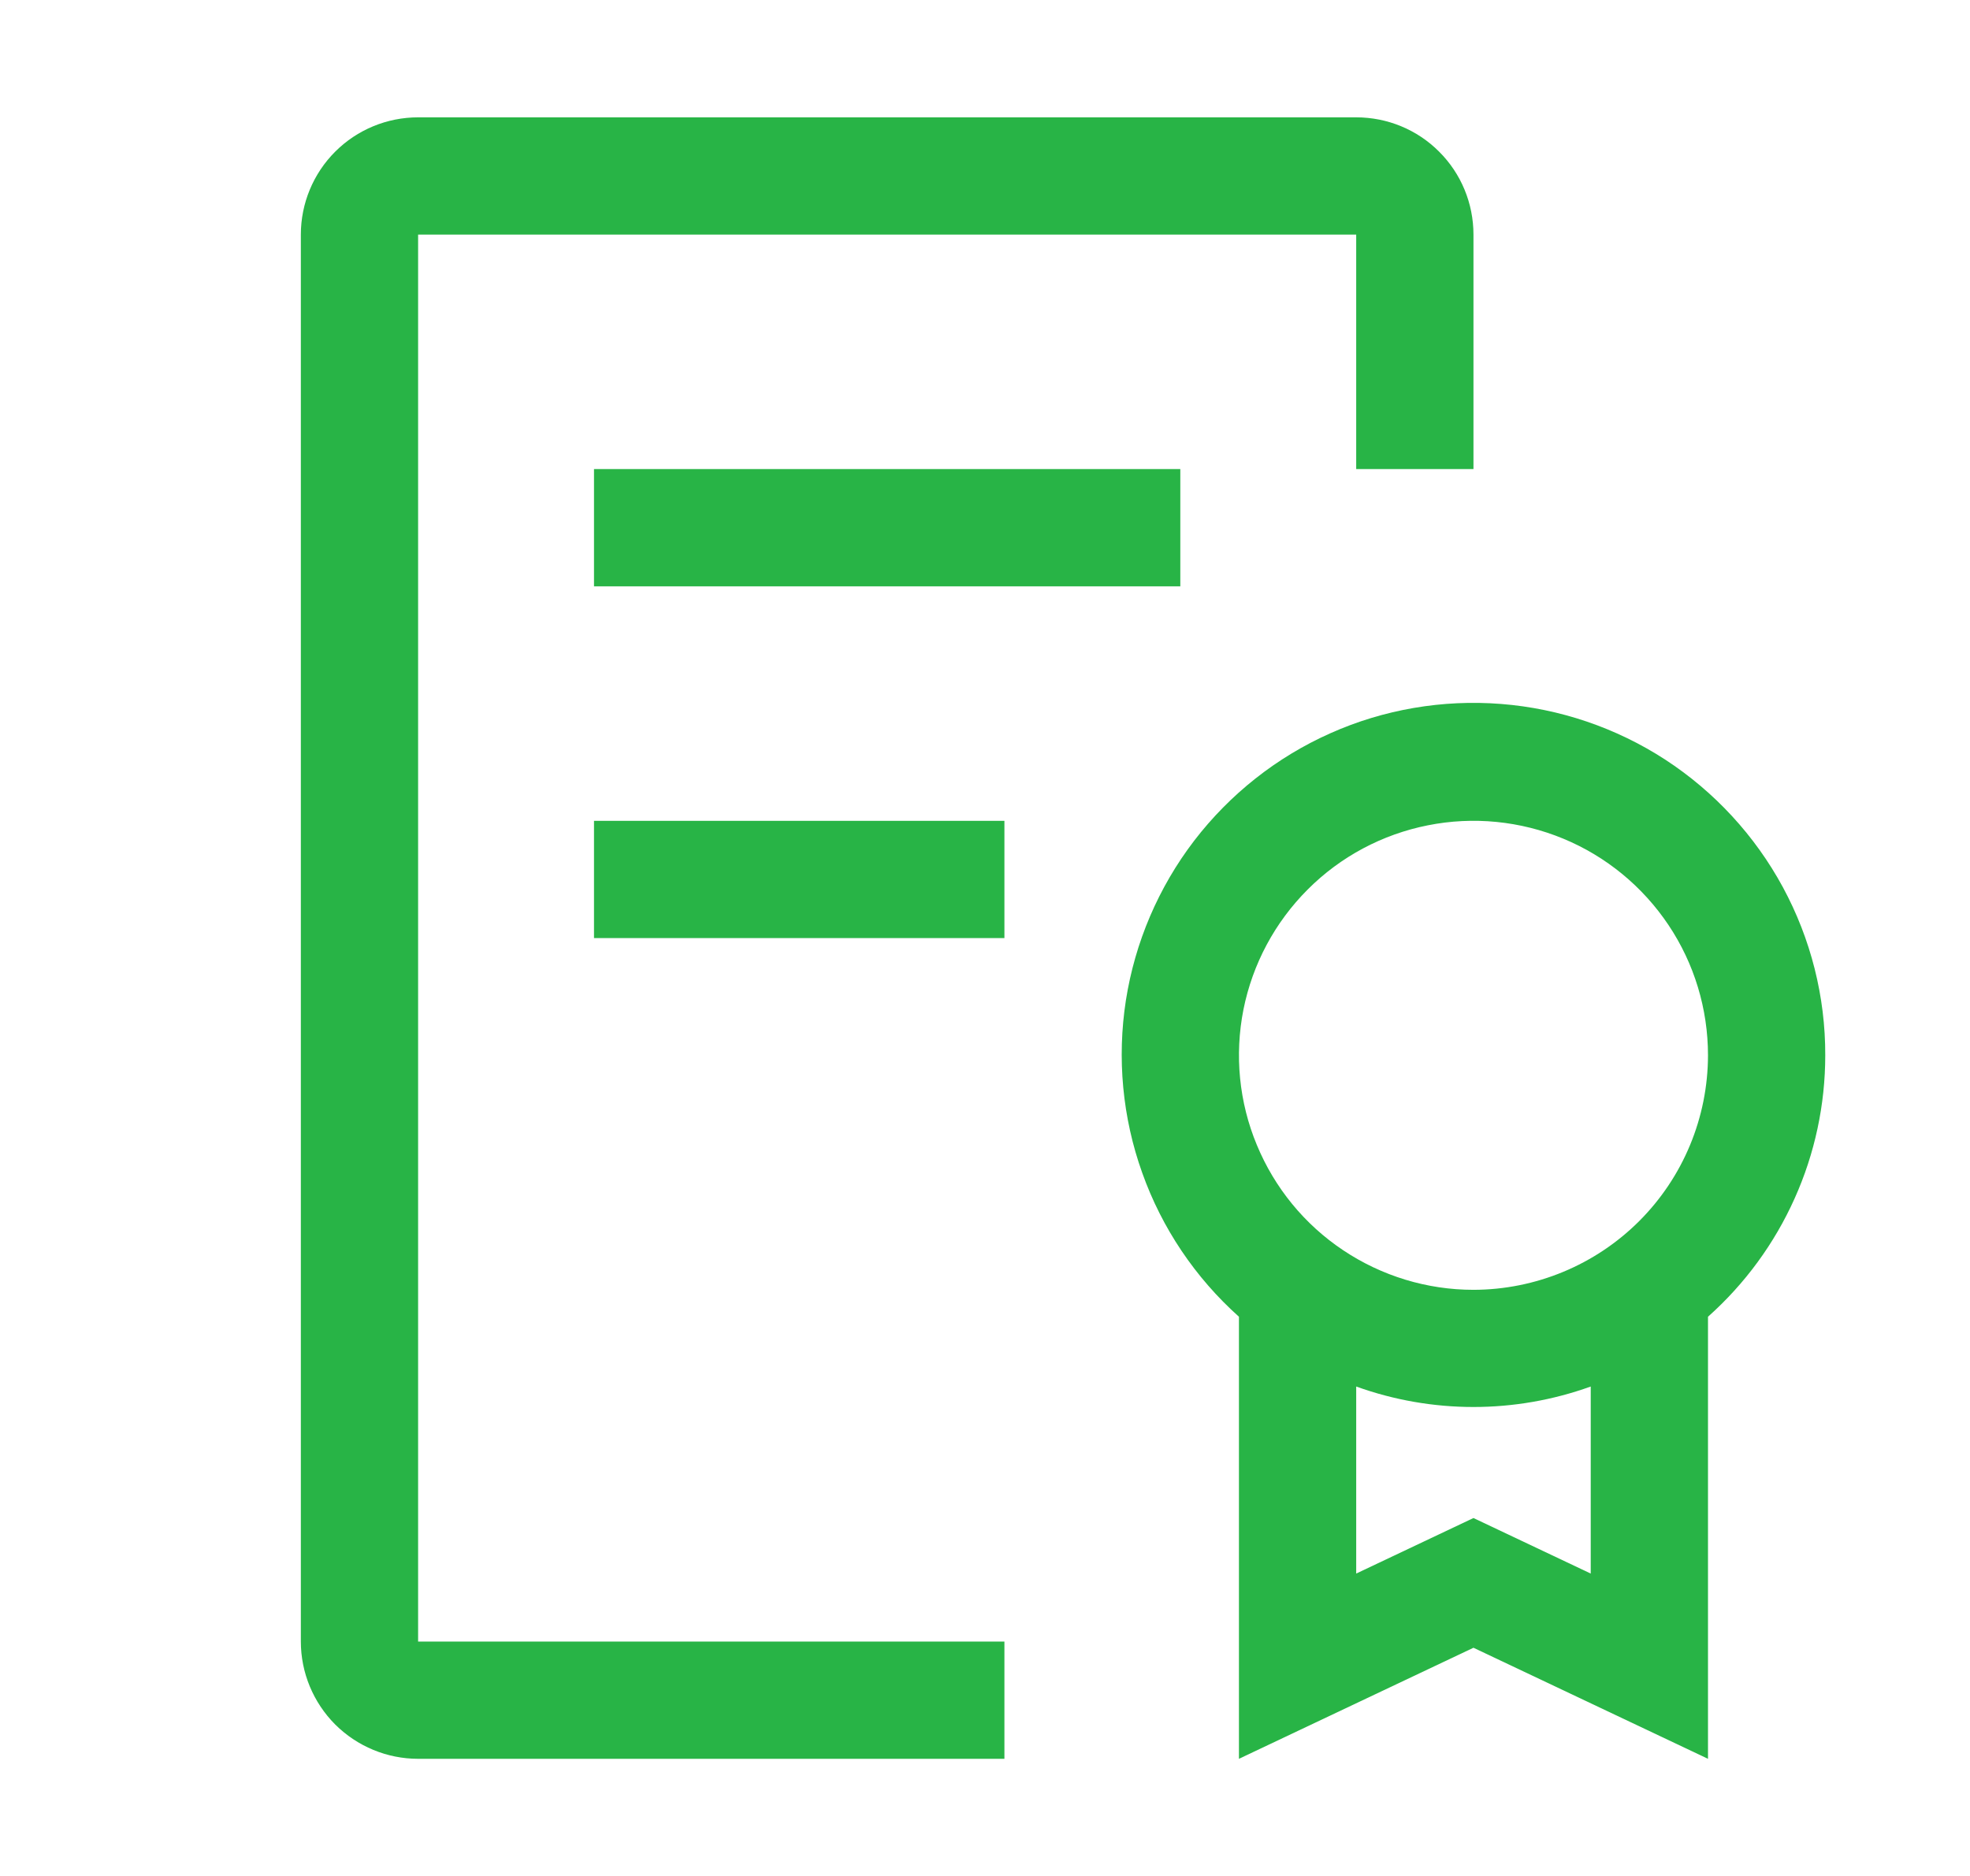
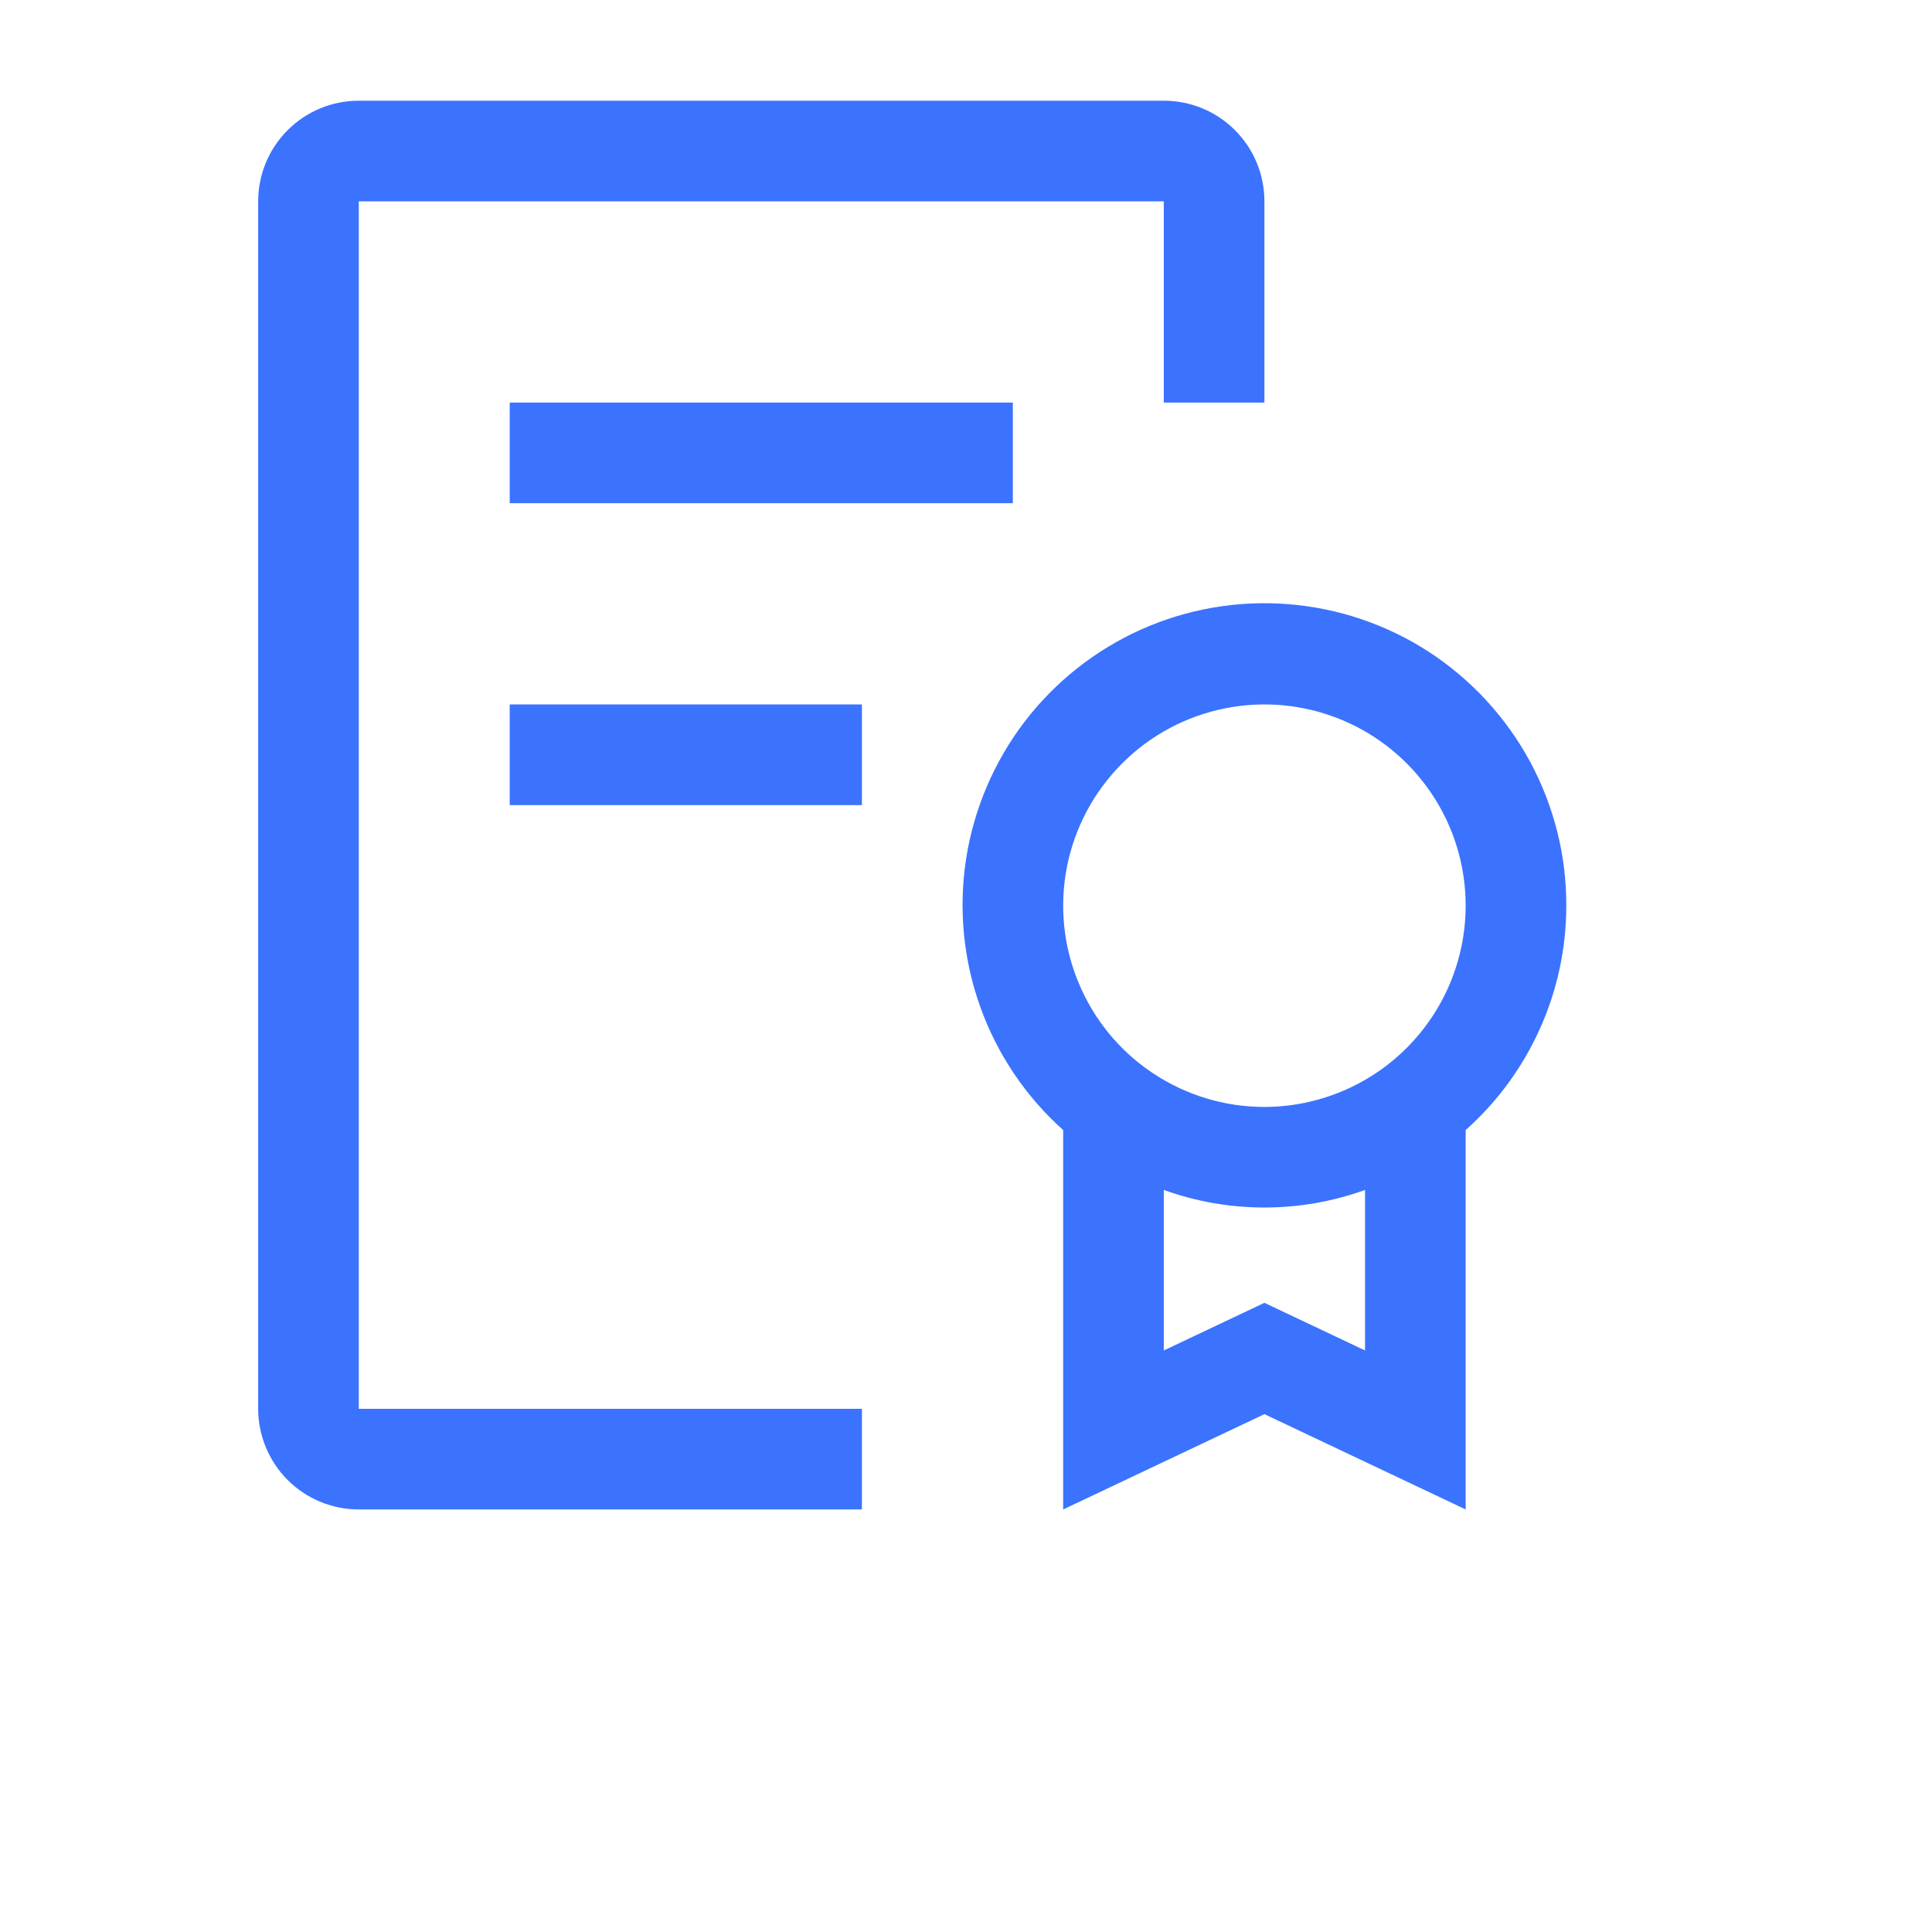
- <svg xmlns="http://www.w3.org/2000/svg" width="21" height="20" viewBox="0 0 21 20" fill="none">
-   <path d="M19.457 11.251C19.459 10.625 19.303 10.009 19.005 9.458C18.707 8.908 18.276 8.441 17.752 8.099C17.227 7.758 16.625 7.554 16.002 7.505C15.378 7.456 14.751 7.563 14.18 7.818C13.608 8.073 13.11 8.467 12.729 8.964C12.349 9.461 12.099 10.046 12.002 10.664C11.906 11.282 11.965 11.915 12.176 12.504C12.386 13.094 12.741 13.621 13.207 14.038V18.751L15.707 17.567L18.207 18.751V14.038C18.6 13.688 18.915 13.258 19.13 12.778C19.346 12.298 19.457 11.777 19.457 11.251ZM16.957 16.776L15.707 16.184L14.457 16.776V14.782C15.265 15.073 16.149 15.073 16.957 14.782V16.776ZM15.707 13.751C15.213 13.751 14.729 13.604 14.318 13.329C13.907 13.055 13.587 12.664 13.398 12.207C13.208 11.751 13.159 11.248 13.255 10.763C13.352 10.278 13.59 9.833 13.94 9.483C14.289 9.133 14.735 8.895 15.22 8.799C15.704 8.702 16.207 8.752 16.664 8.941C17.121 9.13 17.511 9.451 17.786 9.862C18.061 10.273 18.207 10.756 18.207 11.251C18.206 11.914 17.943 12.549 17.474 13.018C17.006 13.486 16.37 13.75 15.707 13.751ZM6.332 8.751H10.707V10.001H6.332V8.751ZM6.332 5.001H12.582V6.251H6.332V5.001Z" fill="#28B446" />
-   <path d="M4.457 18.751C4.126 18.751 3.808 18.619 3.573 18.385C3.339 18.15 3.207 17.832 3.207 17.501V2.501C3.207 2.169 3.339 1.851 3.573 1.617C3.808 1.382 4.126 1.251 4.457 1.251H14.457C14.789 1.251 15.107 1.382 15.341 1.617C15.576 1.851 15.707 2.169 15.707 2.501V5.001H14.457V2.501H4.457V17.501H10.707V18.751H4.457Z" fill="#28B446" />
+ <svg xmlns="http://www.w3.org/2000/svg" width="24" height="24" viewBox="0 0 24 24" fill="none">
+   <path d="M19.457 11.251C19.459 10.625 19.303 10.009 19.005 9.458C18.707 8.908 18.276 8.441 17.752 8.099C17.227 7.758 16.625 7.554 16.002 7.505C15.378 7.456 14.751 7.563 14.18 7.818C13.608 8.073 13.11 8.467 12.729 8.964C12.349 9.461 12.099 10.046 12.002 10.664C11.906 11.282 11.965 11.915 12.176 12.504C12.386 13.094 12.741 13.621 13.207 14.038V18.751L15.707 17.567L18.207 18.751V14.038C18.6 13.688 18.915 13.258 19.13 12.778C19.346 12.298 19.457 11.777 19.457 11.251ZM16.957 16.776L15.707 16.184L14.457 16.776V14.782C15.265 15.073 16.149 15.073 16.957 14.782V16.776ZM15.707 13.751C15.213 13.751 14.729 13.604 14.318 13.329C13.907 13.055 13.587 12.664 13.398 12.207C13.208 11.751 13.159 11.248 13.255 10.763C13.352 10.278 13.59 9.833 13.94 9.483C14.289 9.133 14.735 8.895 15.22 8.799C15.704 8.702 16.207 8.752 16.664 8.941C17.121 9.13 17.511 9.451 17.786 9.862C18.061 10.273 18.207 10.756 18.207 11.251C18.206 11.914 17.943 12.549 17.474 13.018C17.006 13.486 16.37 13.75 15.707 13.751ZM6.332 8.751H10.707V10.001H6.332V8.751ZM6.332 5.001H12.582V6.251H6.332V5.001Z" fill="#3B73FF" />
+   <path d="M4.457 18.751C4.126 18.751 3.808 18.619 3.573 18.385C3.339 18.15 3.207 17.832 3.207 17.501V2.501C3.207 2.169 3.339 1.851 3.573 1.617C3.808 1.382 4.126 1.251 4.457 1.251H14.457C14.789 1.251 15.107 1.382 15.341 1.617C15.576 1.851 15.707 2.169 15.707 2.501V5.001H14.457V2.501H4.457V17.501H10.707V18.751H4.457Z" fill="#3B73FF" />
</svg>
